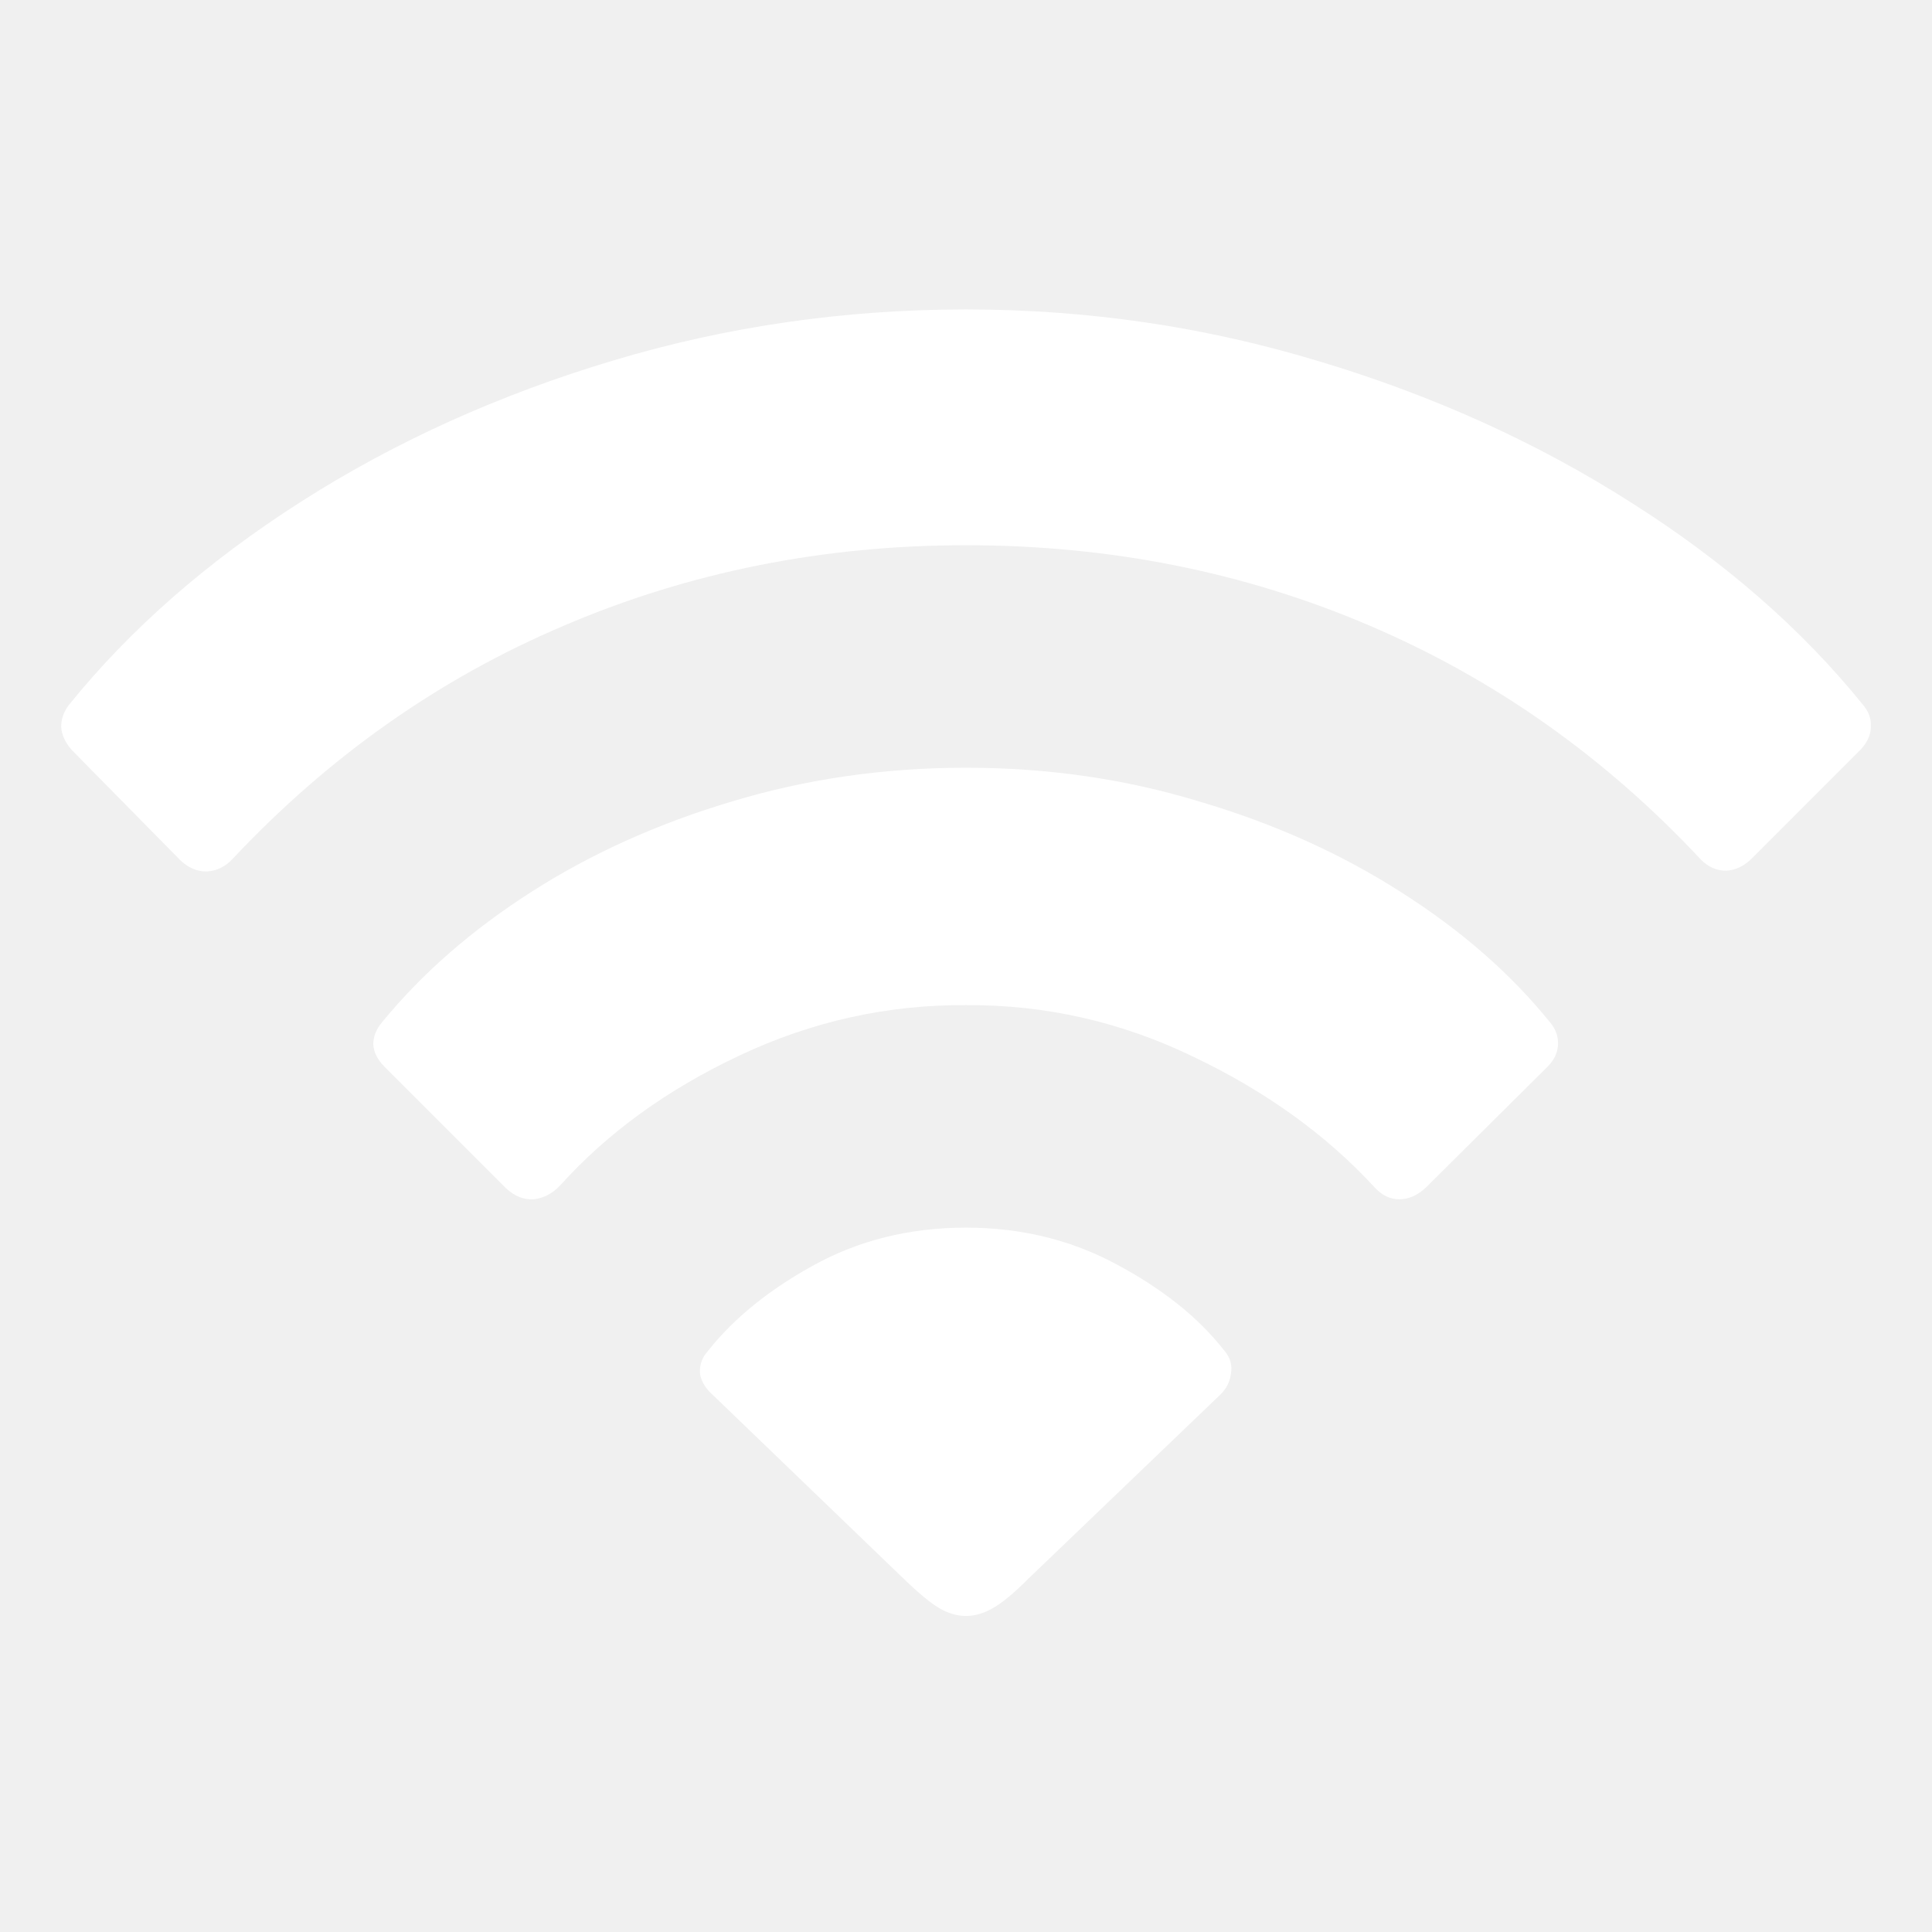
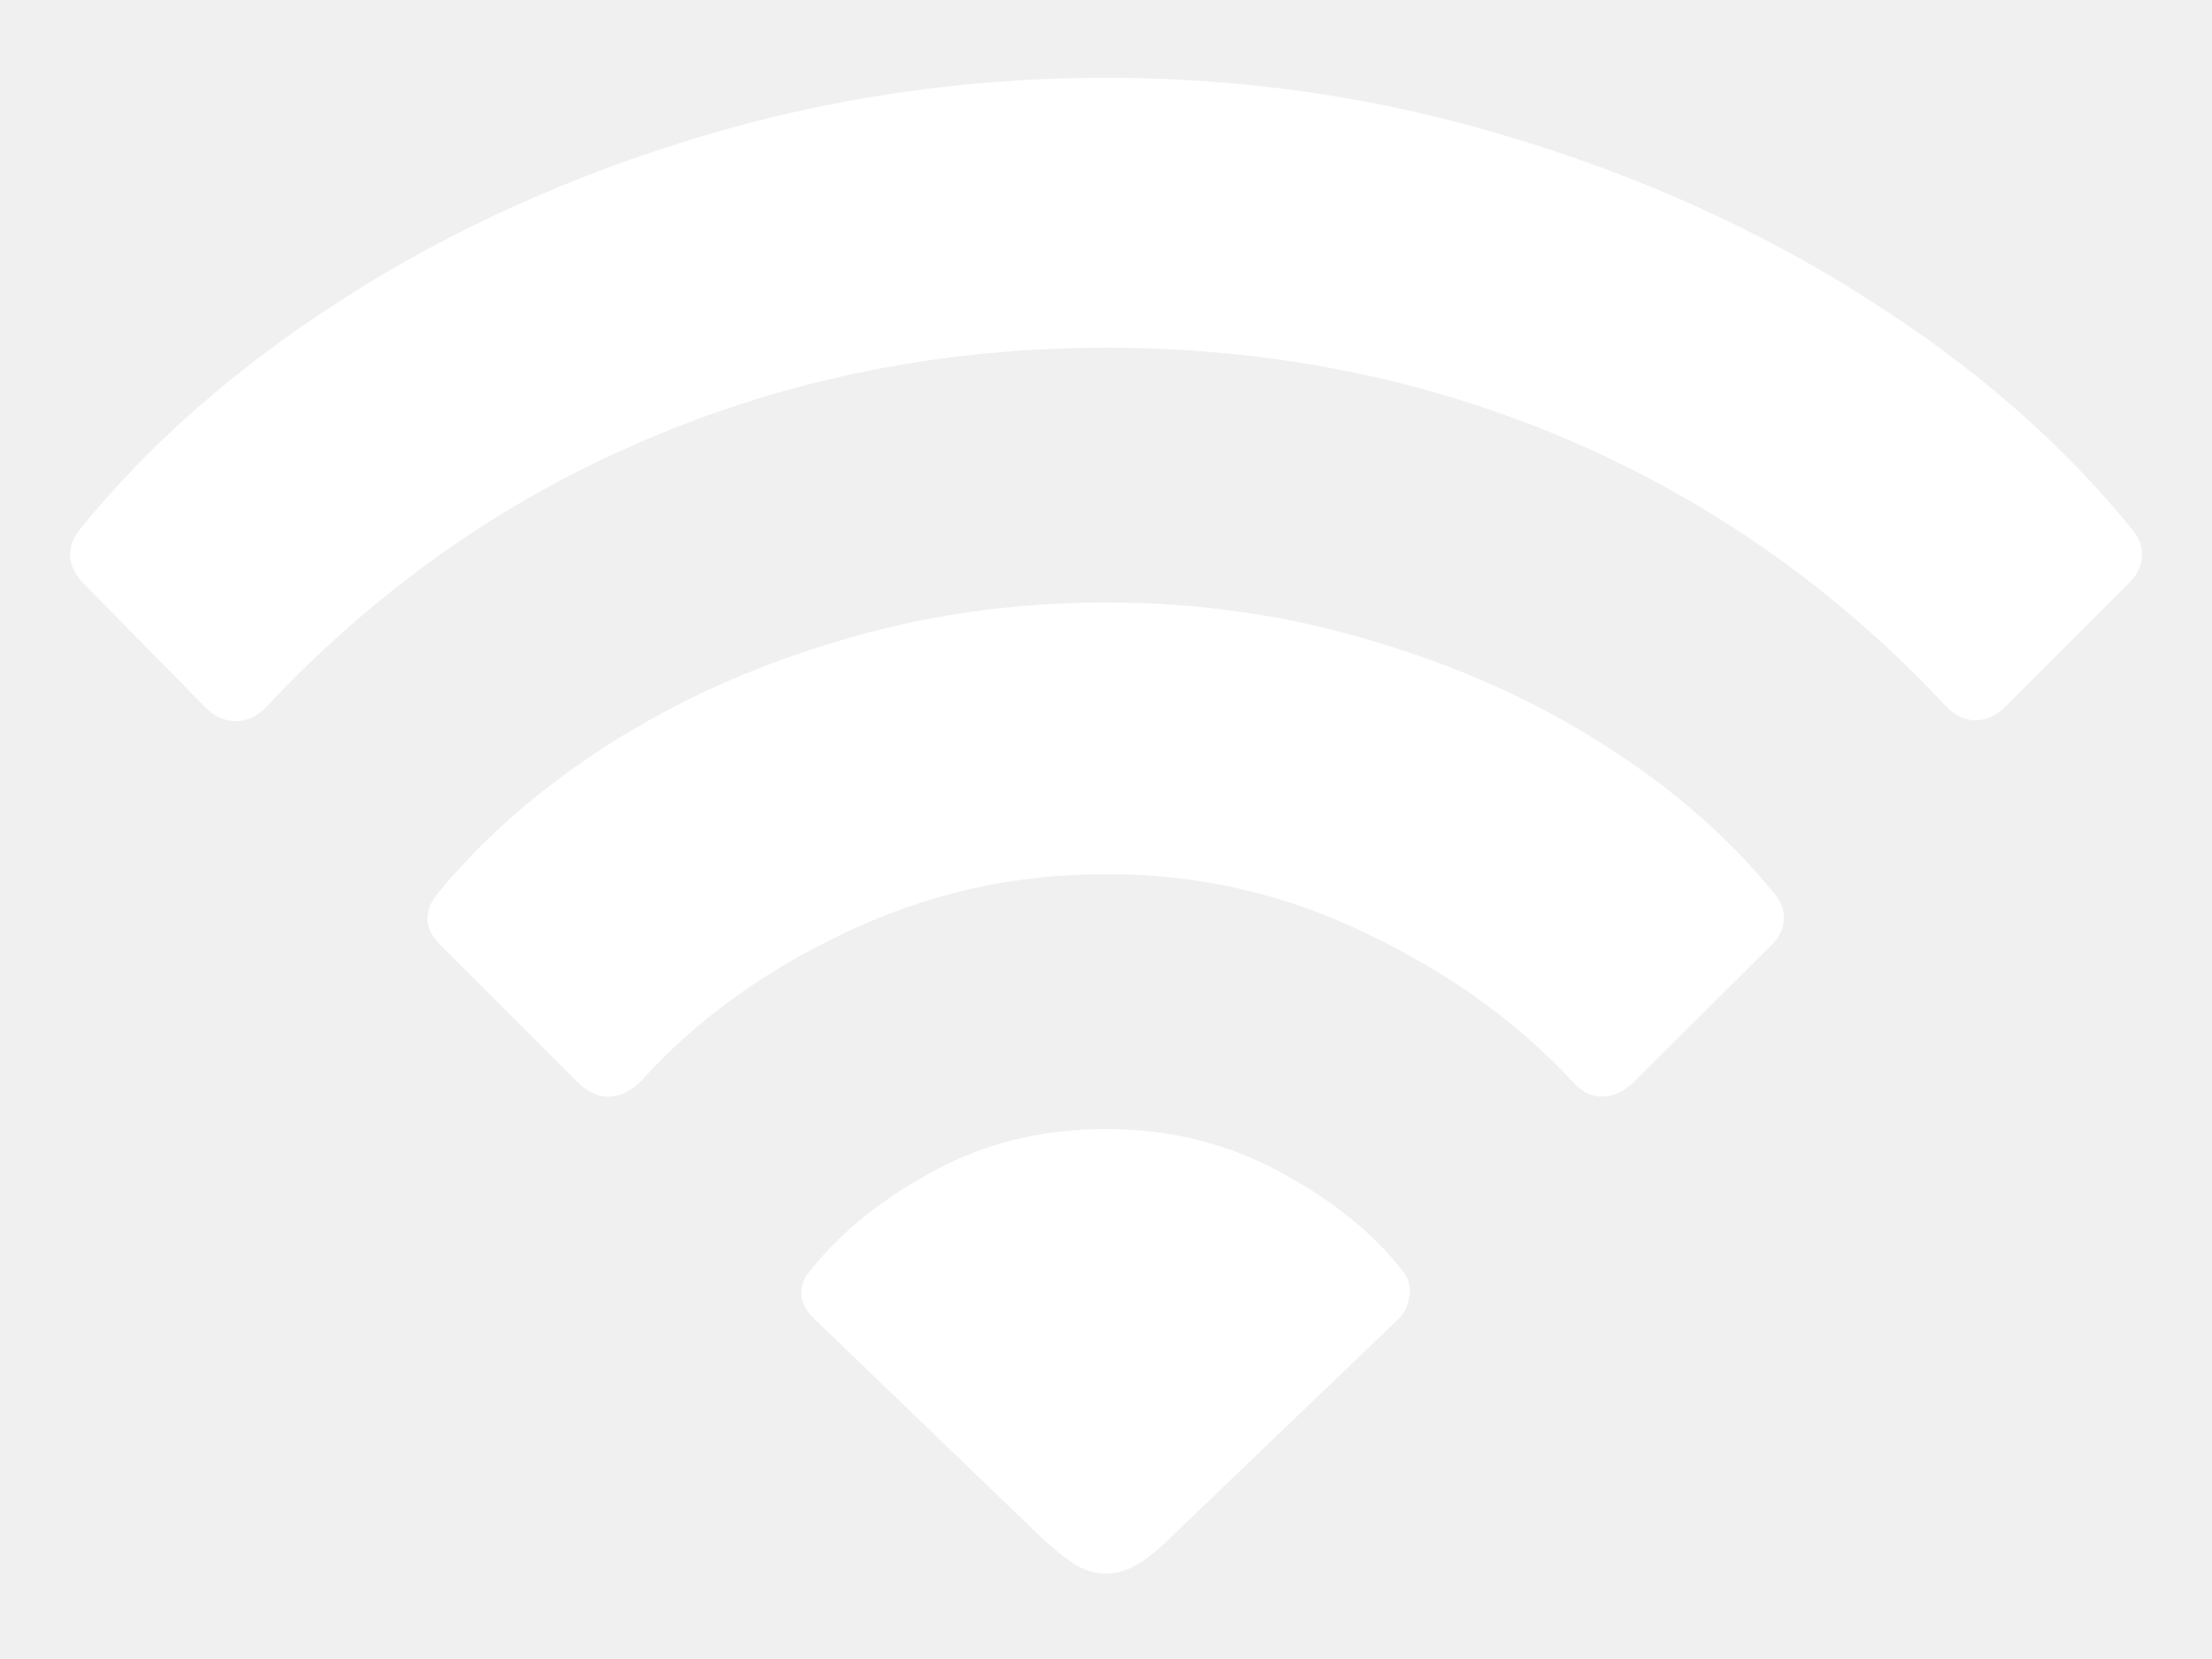
- <svg xmlns="http://www.w3.org/2000/svg" width="24" height="24" viewBox="0 0 24 24" fill="none">
-   <path d="M12 20.074C11.889 20.074 11.779 20.042 11.668 19.977C11.557 19.912 11.408 19.788 11.219 19.605L8.846 17.32C8.768 17.249 8.719 17.171 8.699 17.086C8.686 17.001 8.702 16.92 8.748 16.842C9.067 16.419 9.513 16.047 10.086 15.729C10.659 15.409 11.297 15.25 12 15.25C12.684 15.25 13.309 15.403 13.875 15.709C14.448 16.015 14.894 16.373 15.213 16.783C15.284 16.868 15.31 16.962 15.291 17.066C15.278 17.164 15.236 17.249 15.164 17.32L12.781 19.605C12.592 19.794 12.443 19.918 12.332 19.977C12.221 20.042 12.111 20.074 12 20.074ZM6.287 14.762L4.773 13.248C4.689 13.163 4.643 13.072 4.637 12.975C4.637 12.877 4.673 12.786 4.744 12.701C5.239 12.096 5.857 11.555 6.6 11.08C7.342 10.605 8.172 10.23 9.09 9.957C10.014 9.677 10.984 9.537 12 9.537C13.016 9.537 13.982 9.677 14.9 9.957C15.825 10.23 16.658 10.605 17.4 11.08C18.149 11.555 18.768 12.096 19.256 12.701C19.328 12.786 19.36 12.88 19.354 12.984C19.347 13.082 19.305 13.17 19.227 13.248L17.713 14.752C17.609 14.85 17.498 14.898 17.381 14.898C17.27 14.898 17.169 14.85 17.078 14.752C16.479 14.101 15.73 13.56 14.832 13.131C13.934 12.695 12.99 12.48 12 12.486C11.023 12.48 10.086 12.688 9.188 13.111C8.289 13.534 7.547 14.072 6.961 14.723C6.863 14.827 6.753 14.885 6.629 14.898C6.505 14.905 6.391 14.859 6.287 14.762ZM2.234 10.68L0.887 9.312C0.809 9.221 0.766 9.127 0.76 9.029C0.76 8.932 0.792 8.84 0.857 8.756C1.619 7.812 2.583 6.969 3.748 6.227C4.913 5.484 6.202 4.902 7.615 4.479C9.028 4.055 10.49 3.844 12 3.844C13.51 3.844 14.972 4.059 16.385 4.488C17.797 4.911 19.087 5.494 20.252 6.236C21.417 6.972 22.381 7.812 23.143 8.756C23.214 8.84 23.247 8.932 23.24 9.029C23.24 9.127 23.198 9.221 23.113 9.312L21.766 10.66C21.668 10.758 21.561 10.81 21.443 10.816C21.326 10.816 21.222 10.771 21.131 10.68C19.939 9.404 18.566 8.434 17.01 7.77C15.454 7.105 13.784 6.773 12 6.773C10.229 6.773 8.566 7.105 7.01 7.77C5.46 8.427 4.087 9.394 2.889 10.67C2.798 10.768 2.69 10.82 2.566 10.826C2.443 10.826 2.332 10.777 2.234 10.68Z" fill="white" />
+ <svg xmlns="http://www.w3.org/2000/svg" width="24" height="18" viewBox="0 0 24 18" fill="none">
+   <path d="M12 17.074C11.889 17.074 11.779 17.042 11.668 16.977C11.557 16.912 11.408 16.788 11.219 16.605L8.846 14.32C8.768 14.249 8.719 14.171 8.699 14.086C8.686 14.001 8.702 13.92 8.748 13.842C9.067 13.419 9.513 13.047 10.086 12.729C10.659 12.409 11.297 12.25 12 12.25C12.684 12.25 13.309 12.403 13.875 12.709C14.448 13.015 14.894 13.373 15.213 13.783C15.284 13.868 15.31 13.962 15.291 14.066C15.278 14.164 15.236 14.249 15.164 14.32L12.781 16.605C12.592 16.794 12.443 16.918 12.332 16.977C12.221 17.042 12.111 17.074 12 17.074ZM6.287 11.762L4.773 10.248C4.689 10.163 4.643 10.072 4.637 9.975C4.637 9.877 4.673 9.786 4.744 9.701C5.239 9.096 5.857 8.555 6.6 8.08C7.342 7.605 8.172 7.23 9.09 6.957C10.014 6.677 10.984 6.537 12 6.537C13.016 6.537 13.982 6.677 14.9 6.957C15.825 7.23 16.658 7.605 17.4 8.08C18.149 8.555 18.768 9.096 19.256 9.701C19.328 9.786 19.36 9.88 19.354 9.984C19.347 10.082 19.305 10.17 19.227 10.248L17.713 11.752C17.609 11.85 17.498 11.898 17.381 11.898C17.27 11.898 17.169 11.85 17.078 11.752C16.479 11.101 15.73 10.56 14.832 10.131C13.934 9.695 12.99 9.48 12 9.486C11.023 9.48 10.086 9.688 9.188 10.111C8.289 10.534 7.547 11.072 6.961 11.723C6.863 11.827 6.753 11.885 6.629 11.898C6.505 11.905 6.391 11.859 6.287 11.762ZM2.234 7.68L0.887 6.312C0.809 6.221 0.766 6.127 0.76 6.029C0.76 5.932 0.792 5.84 0.857 5.756C1.619 4.812 2.583 3.969 3.748 3.227C4.913 2.484 6.202 1.902 7.615 1.479C9.028 1.055 10.49 0.844 12 0.844C13.51 0.844 14.972 1.059 16.385 1.488C17.797 1.911 19.087 2.494 20.252 3.236C21.417 3.972 22.381 4.812 23.143 5.756C23.214 5.84 23.247 5.932 23.24 6.029C23.24 6.127 23.198 6.221 23.113 6.312L21.766 7.66C21.668 7.758 21.561 7.81 21.443 7.816C21.326 7.816 21.222 7.771 21.131 7.68C19.939 6.404 18.566 5.434 17.01 4.77C15.454 4.105 13.784 3.773 12 3.773C10.229 3.773 8.566 4.105 7.01 4.77C5.46 5.427 4.087 6.394 2.889 7.67C2.798 7.768 2.69 7.82 2.566 7.826C2.443 7.826 2.332 7.777 2.234 7.68Z" fill="white" />
</svg>
